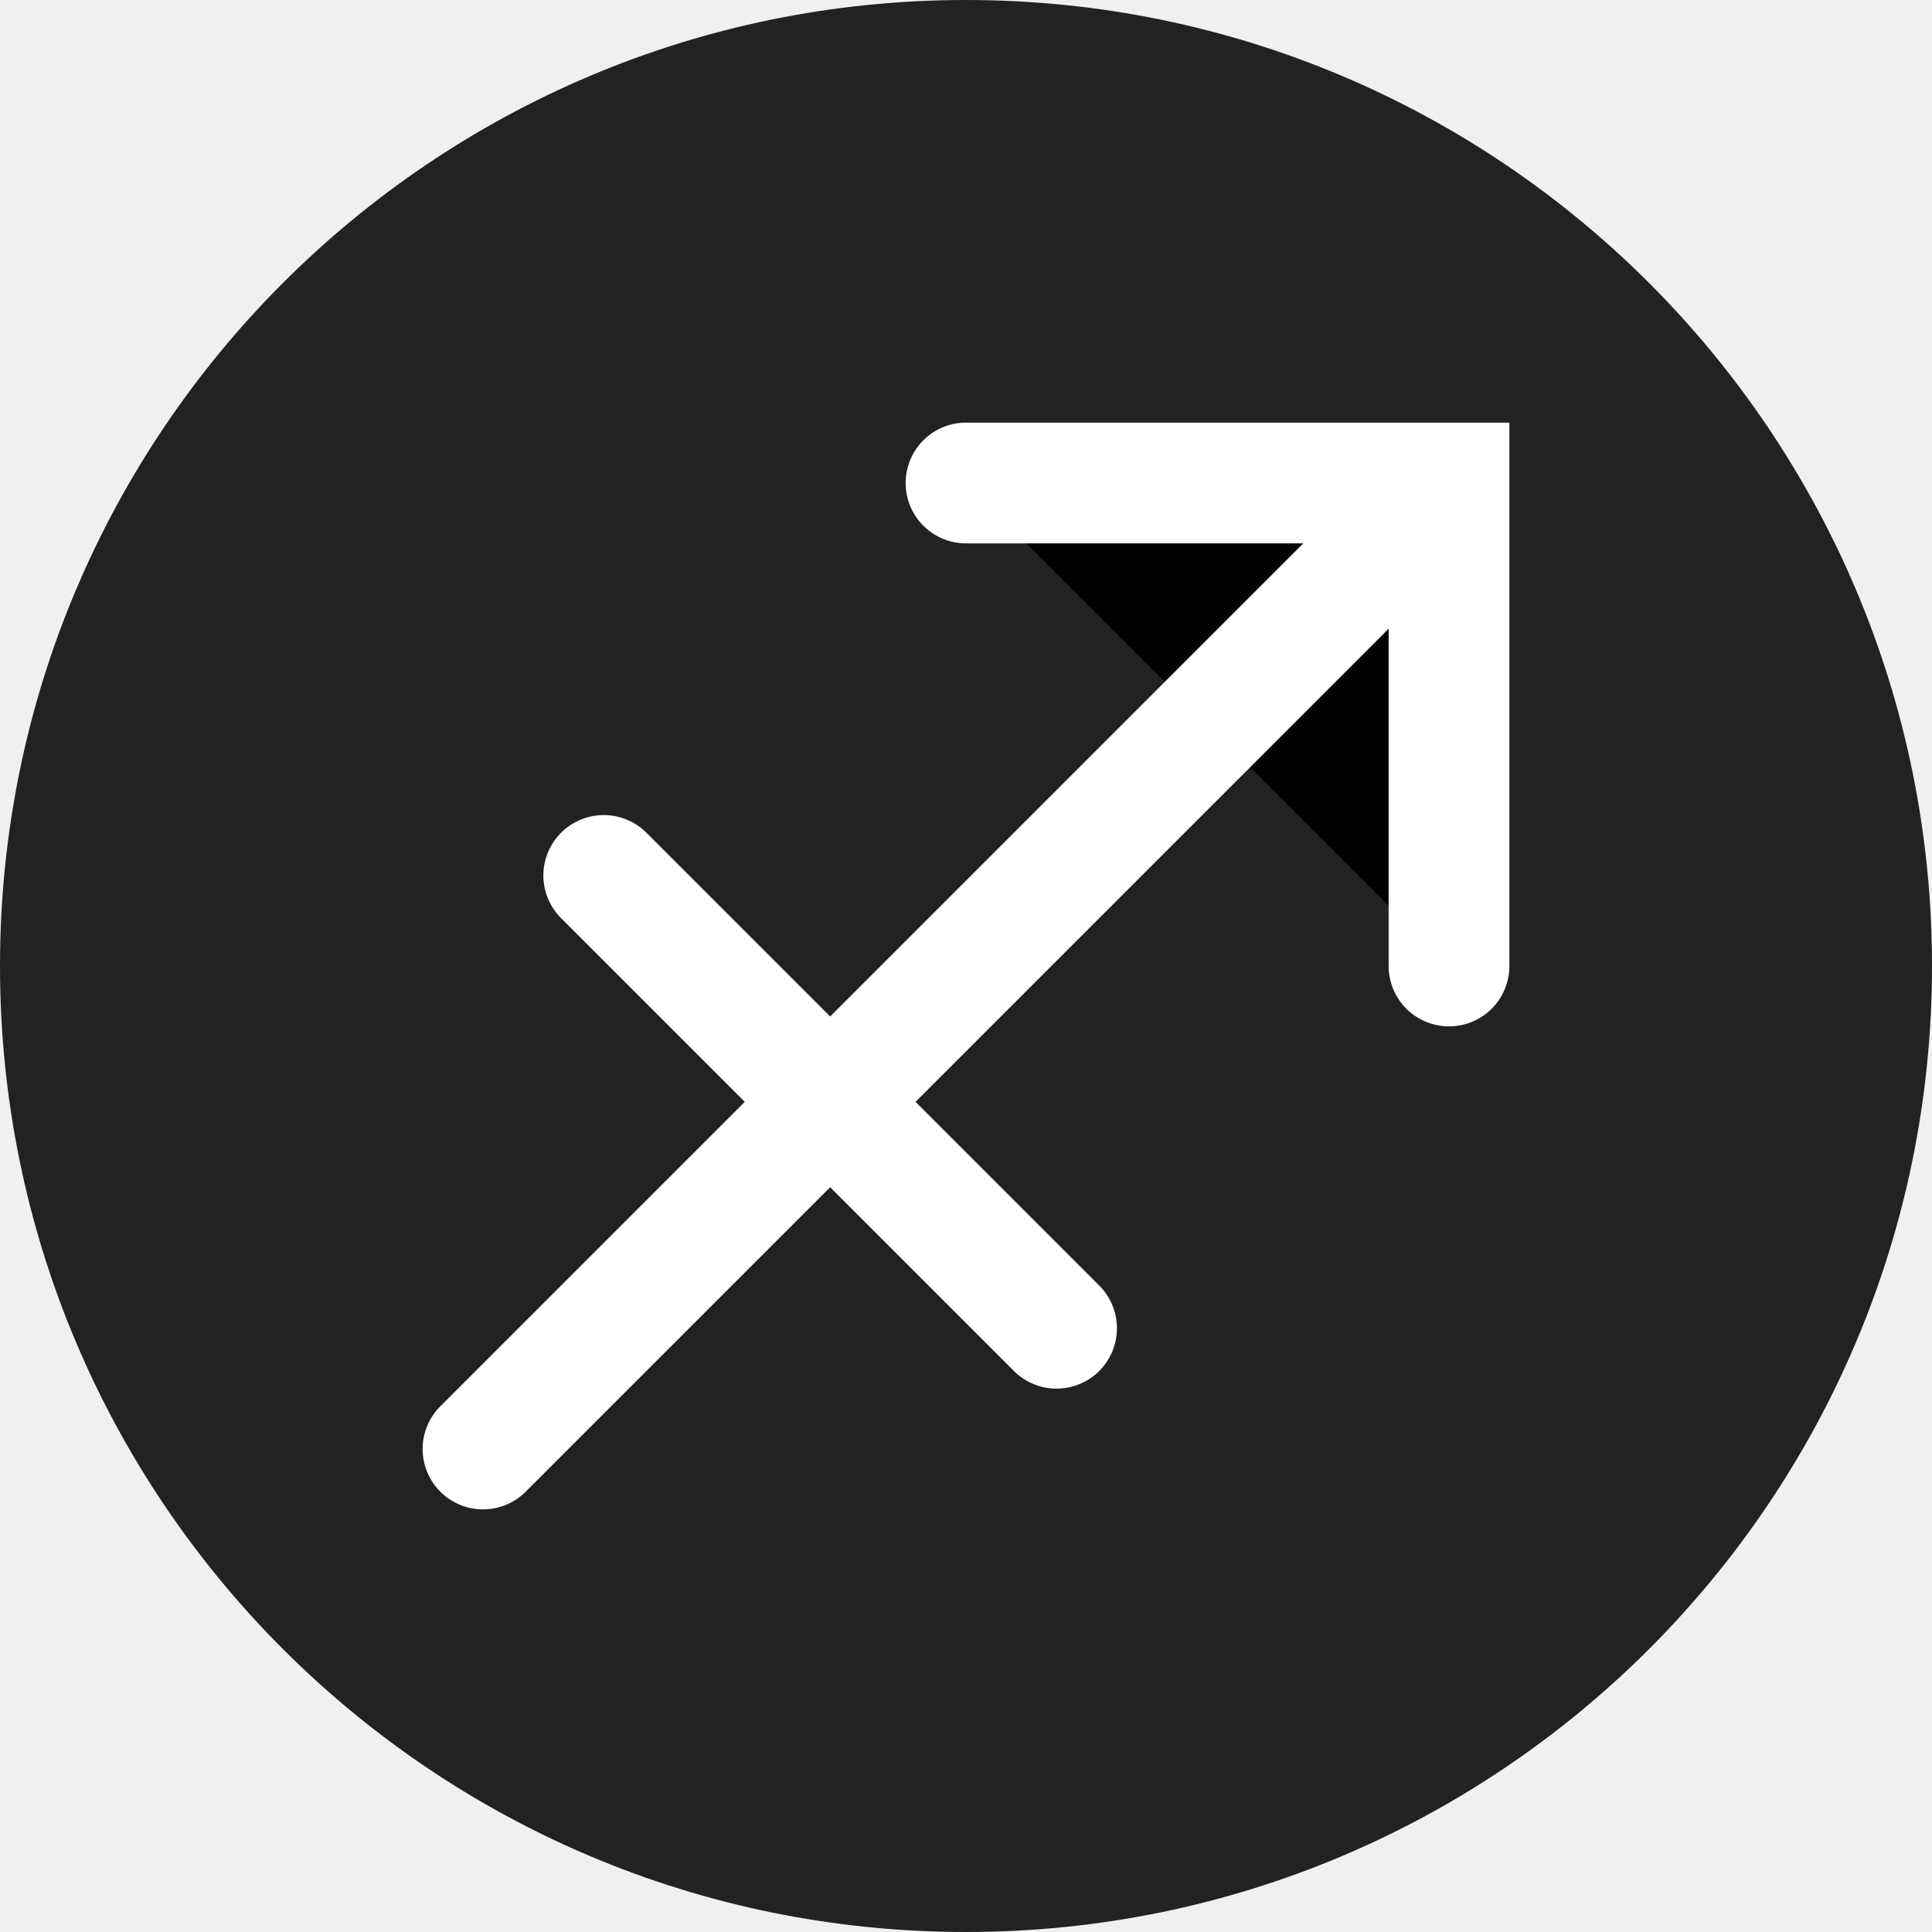
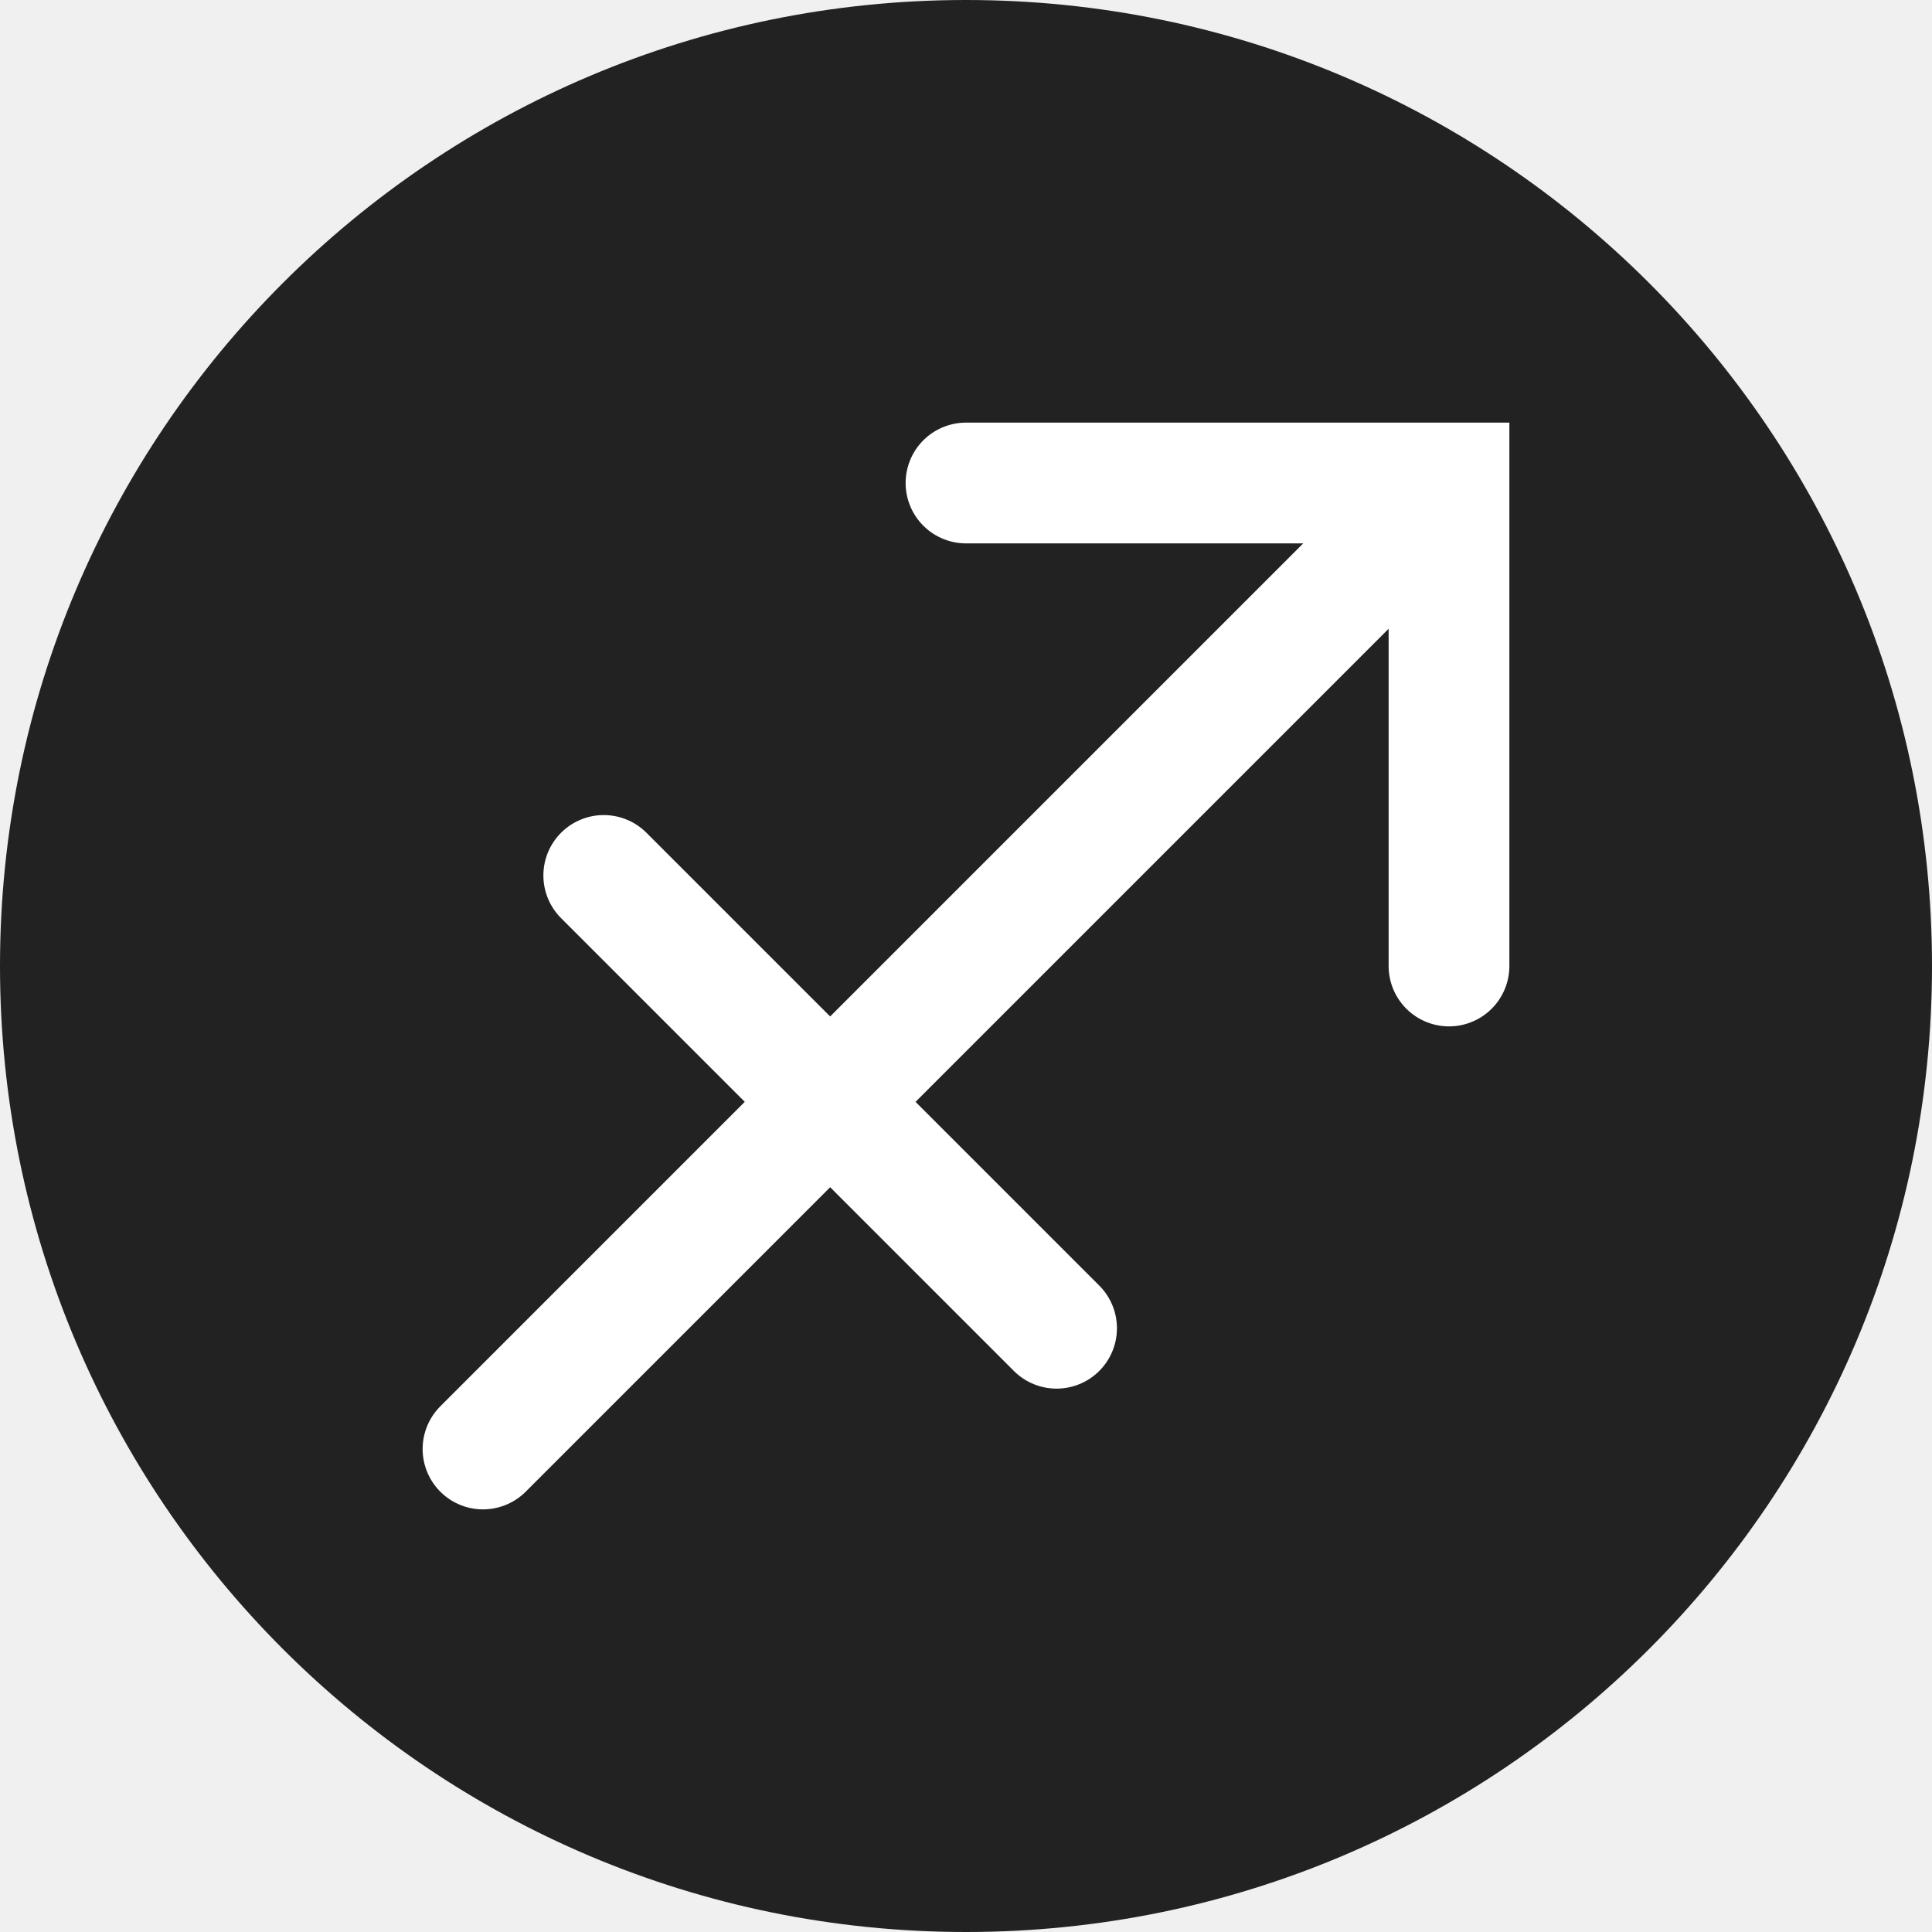
<svg xmlns="http://www.w3.org/2000/svg" version="1.1" width="64" height="64" viewBox="0 0 64 64">
  <circle cx="32" cy="32" r="32" fill="#222" />
-   <path d="M16,48L48,16M32,16L48,16L48,32M20,29L35,44" stroke-width="4" stroke-linecap="round" stroke="#fff" />
+   <path d="M16,48L48,16M32,16L48,16L48,32M20,29L35,44" stroke-width="4" stroke-linecap="round" stroke="#fff" fill="none" />
</svg>
